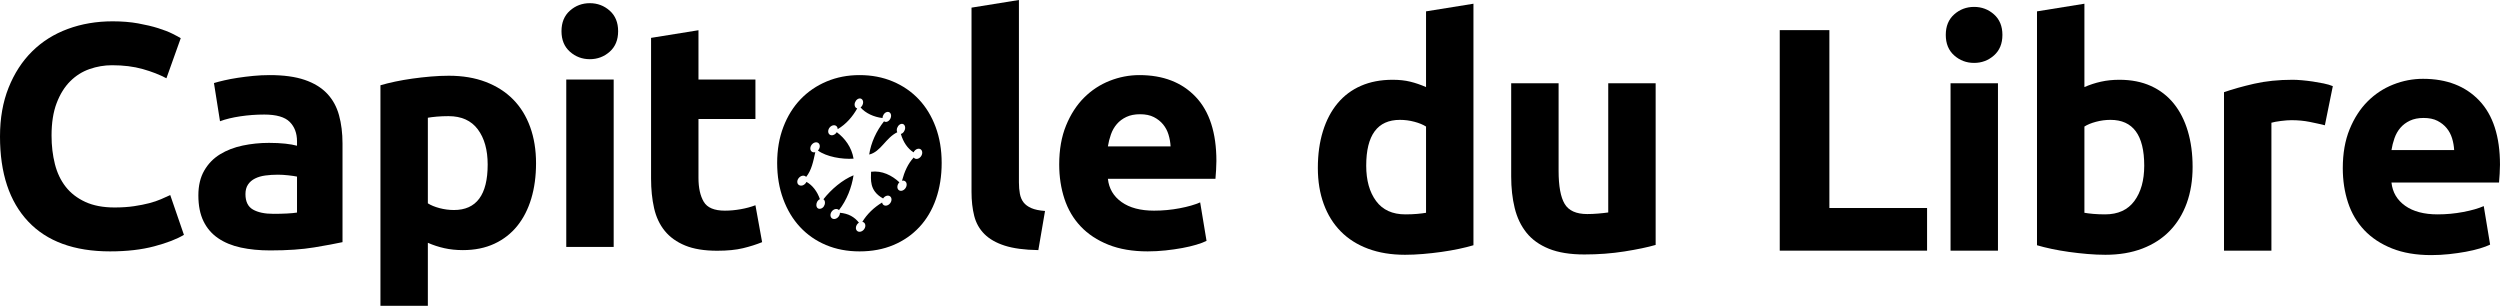
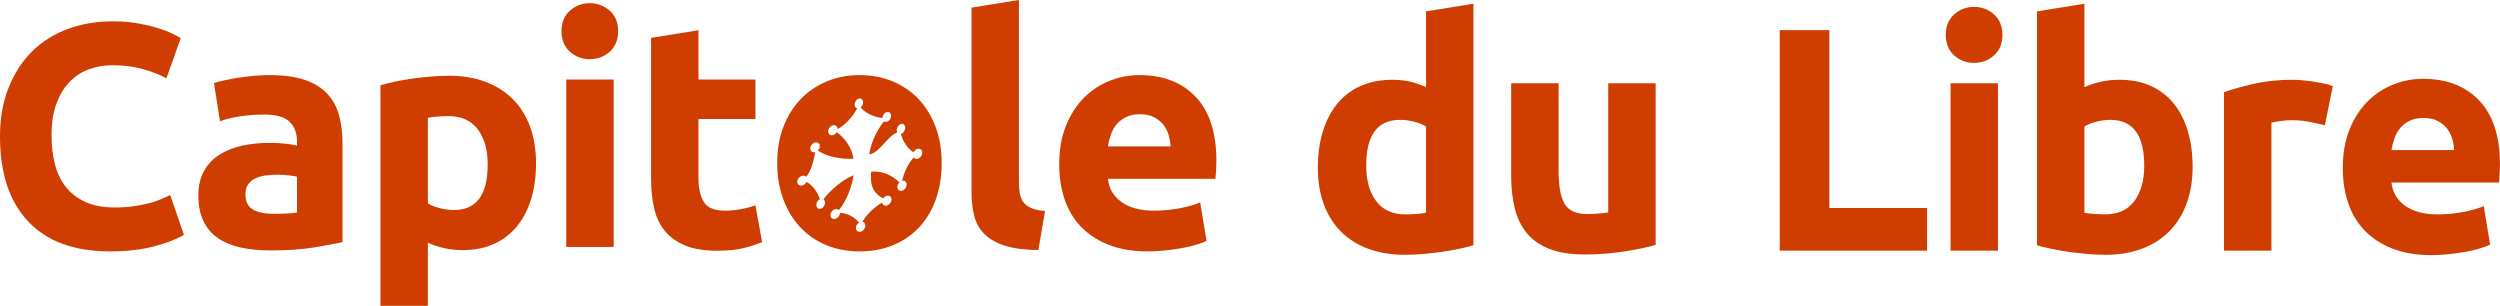
<svg xmlns="http://www.w3.org/2000/svg" width="60.908cm" height="7.45cm" id="svg3744" version="1.1">
  <defs id="defs3746" />
  <g id="layer1" transform="translate(-335,-56.03878)">
-     <path d="m 436.38,287.517 c -33.013,0 -58.161,-9.18 -75.449,-27.547 -17.287,-18.354 -25.931,-44.435 -25.931,-78.23 0,-16.799 2.639,-31.792 7.912,-44.977 5.275,-13.186 12.499,-24.321 21.683,-33.404 9.178,-9.083 20.115,-15.968 32.816,-20.656 12.695,-4.689 26.467,-7.031 41.314,-7.031 8.594,0 16.41,0.634 23.441,1.901 7.032,1.276 13.185,2.739 18.458,4.396 5.275,1.661 9.671,3.371 13.186,5.13 3.515,1.757 6.051,3.124 7.619,4.101 l -13.186,36.919 c -6.254,-3.321 -13.528,-6.152 -21.83,-8.498 -8.305,-2.345 -17.727,-3.514 -28.276,-3.514 -7.031,0 -13.916,1.168 -20.655,3.514 -6.739,2.347 -12.699,6.108 -17.874,11.283 -5.178,5.176 -9.33,11.866 -12.451,20.07 -3.128,8.202 -4.688,18.164 -4.688,29.884 0,9.378 1.025,18.121 3.076,26.226 2.052,8.107 5.37,15.092 9.962,20.951 4.588,5.859 10.594,10.501 18.019,13.917 7.421,3.419 16.408,5.13 26.956,5.13 6.639,0 12.599,-0.394 17.873,-1.174 5.274,-0.779 9.963,-1.709 14.067,-2.784 4.1,-1.07 7.714,-2.296 10.839,-3.661 3.122,-1.365 5.957,-2.64 8.498,-3.809 l 12.598,36.625 c -6.448,3.908 -15.528,7.424 -27.249,10.546 -11.72,3.123 -25.3,4.691 -40.728,4.691" style="fill:#000000;fill-opacity:1;fill-rule:nonzero;stroke:none;stroke-width:0.141" id="path3301-4" />
-     <path d="m 583.292,125.19 c 12.893,0 23.632,1.463 32.231,4.396 8.593,2.927 15.48,7.129 20.657,12.595 5.173,5.473 8.837,12.114 10.988,19.926 2.146,7.815 3.223,16.51 3.223,26.078 v 90.83 c -6.256,1.372 -14.943,2.981 -26.076,4.836 -11.136,1.853 -24.614,2.783 -40.437,2.783 -9.96,0 -18.999,-0.876 -27.102,-2.635 -8.107,-1.758 -15.09,-4.639 -20.951,-8.644 -5.859,-4.004 -10.354,-9.231 -13.477,-15.679 -3.127,-6.444 -4.689,-14.355 -4.689,-23.731 0,-8.984 1.806,-16.603 5.422,-22.855 3.611,-6.249 8.447,-11.232 14.504,-14.946 6.053,-3.707 12.989,-6.396 20.803,-8.057 7.811,-1.657 15.918,-2.488 24.319,-2.488 5.663,0 10.694,0.244 15.091,0.734 4.394,0.488 7.956,1.122 10.694,1.901 v -4.101 c 0,-7.423 -2.249,-13.378 -6.74,-17.873 -4.496,-4.495 -12.306,-6.741 -23.442,-6.741 -7.426,0 -14.75,0.542 -21.974,1.612 -7.231,1.077 -13.478,2.591 -18.752,4.544 l -5.569,-35.163 c 2.537,-0.775 5.714,-1.609 9.523,-2.489 3.81,-0.879 7.958,-1.657 12.454,-2.345 4.49,-0.679 9.229,-1.266 14.209,-1.758 4.982,-0.483 10.01,-0.73 15.09,-0.73 z m 3.515,127.752 c 4.294,0 8.397,-0.099 12.307,-0.295 3.906,-0.193 7.032,-0.485 9.377,-0.879 v -33.109 c -1.758,-0.388 -4.397,-0.782 -7.913,-1.176 -3.515,-0.387 -6.739,-0.584 -9.668,-0.584 -4.104,0 -7.962,0.248 -11.573,0.734 -3.618,0.488 -6.791,1.418 -9.523,2.784 -2.739,1.367 -4.884,3.222 -6.448,5.567 -1.564,2.344 -2.344,5.274 -2.344,8.788 0,6.843 2.293,11.576 6.887,14.211 4.588,2.638 10.887,3.958 18.897,3.958" style="fill:#000000;fill-opacity:1;fill-rule:nonzero;stroke:none;stroke-width:0.141" id="path3303-4" />
-     <path d="m 828.592,206.352 c 0,11.919 -1.463,22.757 -4.393,32.524 -2.93,9.767 -7.231,18.167 -12.894,25.199 -5.666,7.031 -12.701,12.503 -21.096,16.408 -8.4,3.905 -18.069,5.859 -29.006,5.859 -6.057,0 -11.72,-0.584 -16.994,-1.758 -5.275,-1.171 -10.357,-2.828 -15.238,-4.982 v 58.017 H 685.314 V 134.563 c 3.906,-1.168 8.398,-2.292 13.478,-3.369 5.075,-1.073 10.401,-2 15.969,-2.783 5.566,-0.779 11.229,-1.413 16.995,-1.905 5.758,-0.485 11.277,-0.731 16.553,-0.731 12.695,0 24.026,1.902 33.989,5.711 9.96,3.81 18.36,9.187 25.197,16.118 6.836,6.935 12.059,15.382 15.676,25.344 3.613,9.96 5.42,21.096 5.42,33.404 z m -44.536,1.171 c 0,-13.479 -3.031,-24.269 -9.081,-32.376 -6.058,-8.103 -15.045,-12.16 -26.957,-12.16 -3.912,0 -7.523,0.145 -10.842,0.44 -3.323,0.294 -6.057,0.635 -8.205,1.026 v 78.819 c 2.734,1.756 6.301,3.219 10.696,4.395 4.394,1.171 8.836,1.757 13.332,1.757 20.704,0 31.058,-13.963 31.058,-41.901" style="fill:#000000;fill-opacity:1;fill-rule:nonzero;stroke:none;stroke-width:0.141" id="path3305-5" />
-     <path d="m 904.186,84.754 c 0,8.011 -2.594,14.31 -7.764,18.9 -5.179,4.591 -11.283,6.884 -18.313,6.884 -7.033,0 -13.14,-2.293 -18.312,-6.884 -5.181,-4.591 -7.767,-10.889 -7.767,-18.9 0,-8.009 2.587,-14.308 7.767,-18.9 5.172,-4.586 11.278,-6.885 18.312,-6.885 7.031,0 13.134,2.299 18.313,6.885 5.171,4.592 7.764,10.892 7.764,18.9 z M 900.086,283.413 H 856.426 V 129.291 h 43.66 v 154.122" style="fill:#000000;fill-opacity:1;fill-rule:nonzero;stroke:none;stroke-width:0.141" id="path3307-7" />
-     <path d="m 934.508,90.909 43.657,-7.034 V 129.291 h 52.446 v 36.333 h -52.446 v 54.205 c 0,9.184 1.606,16.511 4.835,21.977 3.225,5.473 9.715,8.203 19.486,8.203 4.685,0 9.52,-0.439 14.503,-1.318 4.979,-0.879 9.521,-2.098 13.622,-3.664 l 6.157,33.988 c -5.275,2.152 -11.136,4.008 -17.585,5.569 -6.444,1.562 -14.355,2.343 -23.731,2.343 -11.919,0 -21.783,-1.609 -29.592,-4.835 -7.817,-3.219 -14.068,-7.712 -18.756,-13.479 -4.685,-5.758 -7.963,-12.745 -9.818,-20.947 -1.853,-8.203 -2.779,-17.287 -2.779,-27.249 V 90.909" style="fill:#000000;fill-opacity:1;fill-rule:nonzero;stroke:none;stroke-width:0.141" id="path3309-2" />
-     <path d="m 1291.114,286.343 c -12.697,-0.196 -22.998,-1.568 -30.91,-4.101 -7.91,-2.537 -14.162,-6.105 -18.753,-10.694 -4.589,-4.591 -7.721,-10.155 -9.376,-16.703 -1.657,-6.54 -2.487,-13.917 -2.487,-22.124 V 63.069 l 43.653,-7.031 V 223.935 c 0,3.908 0.292,7.422 0.882,10.546 0.586,3.13 1.706,5.763 3.369,7.91 1.66,2.152 4.054,3.91 7.177,5.277 3.126,1.369 7.327,2.247 12.605,2.635 l -6.16,36.041" style="fill:#000000;fill-opacity:1;fill-rule:nonzero;stroke:none;stroke-width:0.141" id="path3311-4" />
-     <path d="m 1310.333,207.523 c 0,-13.669 2.1,-25.64 6.3,-35.893 4.198,-10.254 9.719,-18.799 16.555,-25.639 6.839,-6.835 14.702,-12.012 23.591,-15.529 8.886,-3.518 18.02,-5.272 27.397,-5.272 21.871,0 39.158,6.692 51.856,20.068 12.695,13.384 19.046,33.066 19.046,59.043 0,2.543 -0.102,5.327 -0.292,8.35 -0.199,3.034 -0.394,5.717 -0.584,8.059 h -99.036 c 0.974,8.985 5.176,16.113 12.596,21.388 7.423,5.277 17.383,7.911 29.889,7.911 8.006,0 15.87,-0.734 23.585,-2.197 7.711,-1.463 14.012,-3.27 18.893,-5.422 l 5.864,35.454 c -2.347,1.171 -5.468,2.347 -9.375,3.518 -3.909,1.171 -8.255,2.196 -13.034,3.075 -4.794,0.881 -9.921,1.613 -15.386,2.197 -5.474,0.587 -10.94,0.882 -16.405,0.882 -13.872,0 -25.931,-2.053 -36.189,-6.154 -10.257,-4.105 -18.751,-9.713 -25.491,-16.85 -6.739,-7.127 -11.722,-15.573 -14.947,-25.344 -3.219,-9.764 -4.833,-20.313 -4.833,-31.645 z m 102.555,-16.7 c -0.193,-3.709 -0.833,-7.324 -1.905,-10.84 -1.075,-3.52 -2.738,-6.643 -4.977,-9.379 -2.249,-2.732 -5.086,-4.98 -8.501,-6.739 -3.424,-1.758 -7.667,-2.638 -12.747,-2.638 -4.881,0 -9.085,0.834 -12.594,2.492 -3.517,1.662 -6.449,3.857 -8.792,6.593 -2.345,2.735 -4.157,5.907 -5.419,9.519 -1.276,3.62 -2.203,7.282 -2.787,10.991 h 57.723" style="fill:#000000;fill-opacity:1;fill-rule:nonzero;stroke:none;stroke-width:0.141" id="path3313-0" />
-     <path d="m 1691.773,281.857 c -3.909,1.173 -8.401,2.299 -13.479,3.37 -5.082,1.078 -10.401,2.001 -15.968,2.782 -5.568,0.782 -11.236,1.417 -16.995,1.906 -5.763,0.485 -11.28,0.733 -16.554,0.733 -12.701,0 -24.026,-1.858 -33.989,-5.569 -9.962,-3.707 -18.362,-9.033 -25.198,-15.965 -6.839,-6.934 -12.065,-15.333 -15.675,-25.2 -3.617,-9.862 -5.423,-20.954 -5.423,-33.257 0,-12.501 1.563,-23.78 4.69,-33.843 3.121,-10.055 7.617,-18.605 13.476,-25.639 5.86,-7.032 13.04,-12.402 21.538,-16.113 8.495,-3.707 18.211,-5.567 29.153,-5.567 6.051,0 11.473,0.584 16.262,1.758 4.783,1.171 9.618,2.832 14.503,4.977 V 66.496 l 43.658,-7.031 z m -98.742,-73.252 c 0,13.479 3.025,24.32 9.082,32.525 6.053,8.203 15.04,12.304 26.958,12.304 3.904,0 7.517,-0.146 10.84,-0.438 3.319,-0.295 6.052,-0.632 8.204,-1.025 v -79.407 c -2.737,-1.759 -6.3,-3.222 -10.694,-4.394 -4.395,-1.174 -8.841,-1.759 -13.332,-1.759 -20.706,0 -31.058,14.063 -31.058,42.193" style="fill:#000000;fill-opacity:1;fill-rule:nonzero;stroke:none;stroke-width:0.141" id="path3315-8" />
-     <path d="m 1859.545,281.565 c -7.426,2.152 -16.995,4.15 -28.717,6.008 -11.717,1.853 -24.024,2.779 -36.917,2.779 -13.088,0 -23.981,-1.754 -32.669,-5.273 -8.694,-3.514 -15.58,-8.444 -20.657,-14.794 -5.082,-6.347 -8.694,-13.918 -10.841,-22.711 -2.152,-8.789 -3.223,-18.459 -3.223,-29.007 v -85.851 h 43.657 v 80.575 c 0,14.069 1.854,24.227 5.567,30.474 3.709,6.252 10.645,9.376 20.803,9.376 3.123,0 6.448,-0.146 9.964,-0.441 3.514,-0.292 6.637,-0.631 9.375,-1.025 V 132.716 h 43.658 V 281.565" style="fill:#000000;fill-opacity:1;fill-rule:nonzero;stroke:none;stroke-width:0.141" id="path3317-4" />
-     <path d="m 2109.473,247.574 v 39.265 H 1973.812 V 83.784 h 45.706 v 163.791 h 89.955" style="fill:#000000;fill-opacity:1;fill-rule:nonzero;stroke:none;stroke-width:0.141" id="path3319-8" />
-     <path d="m 2178.851,88.18 c 0,8.013 -2.588,14.31 -7.762,18.9 -5.182,4.589 -11.284,6.885 -18.313,6.885 -7.034,0 -13.138,-2.296 -18.312,-6.885 -5.182,-4.591 -7.767,-10.888 -7.767,-18.9 0,-8.009 2.585,-14.307 7.767,-18.9 5.173,-4.586 11.278,-6.885 18.312,-6.885 7.029,0 13.131,2.299 18.313,6.885 5.173,4.594 7.762,10.892 7.762,18.9 z m -4.102,198.66 h -43.653 V 132.716 h 43.653 v 154.123" style="fill:#000000;fill-opacity:1;fill-rule:nonzero;stroke:none;stroke-width:0.141" id="path3321-3" />
-     <path d="m 2353.977,209.777 c 0,12.307 -1.811,23.442 -5.423,33.403 -3.614,9.961 -8.843,18.459 -15.673,25.492 -6.844,7.034 -15.237,12.451 -25.197,16.262 -9.967,3.808 -21.295,5.714 -33.99,5.714 -5.279,0 -10.797,-0.248 -16.555,-0.733 -5.766,-0.49 -11.429,-1.125 -16.995,-1.906 -5.57,-0.781 -10.893,-1.704 -15.969,-2.782 -5.08,-1.071 -9.575,-2.197 -13.481,-3.37 V 66.496 l 43.66,-7.031 v 76.765 c 4.884,-2.145 9.963,-3.806 15.238,-4.977 5.277,-1.174 10.94,-1.758 16.995,-1.758 10.931,0 20.601,1.901 29.007,5.71 8.392,3.81 15.427,9.234 21.096,16.263 5.662,7.034 9.962,15.488 12.889,25.347 2.933,9.868 4.399,20.854 4.399,32.964 z m -44.541,-1.173 c 0,-28.131 -10.355,-42.193 -31.058,-42.193 -4.496,0 -8.939,0.584 -13.329,1.759 -4.394,1.171 -7.966,2.635 -10.697,4.394 v 79.407 c 2.147,0.393 4.884,0.73 8.205,1.025 3.319,0.292 6.932,0.438 10.844,0.438 11.909,0 20.897,-4.101 26.956,-12.304 6.05,-8.206 9.08,-19.046 9.08,-32.525" style="fill:#000000;fill-opacity:1;fill-rule:nonzero;stroke:none;stroke-width:0.141" id="path3323-9" />
-     <path d="m 2475.777,171.392 c -3.912,-0.975 -8.501,-1.998 -13.771,-3.076 -5.275,-1.069 -10.945,-1.612 -16.995,-1.612 -2.742,0 -6.009,0.251 -9.818,0.733 -3.809,0.489 -6.695,1.025 -8.644,1.612 v 117.79 h -43.654 V 140.921 c 7.81,-2.735 17.038,-5.319 27.685,-7.767 10.648,-2.437 22.513,-3.659 35.599,-3.659 2.348,0 5.173,0.145 8.501,0.437 3.321,0.295 6.634,0.689 9.96,1.171 3.319,0.493 6.64,1.081 9.962,1.758 3.321,0.687 6.151,1.514 8.494,2.492 l -7.32,36.038" style="fill:#000000;fill-opacity:1;fill-rule:nonzero;stroke:none;stroke-width:0.141" id="path3325-9" />
-     <path d="m 2492.27,210.949 c 0,-13.67 2.096,-25.641 6.295,-35.894 4.204,-10.252 9.719,-18.798 16.563,-25.639 6.83,-6.835 14.694,-12.012 23.58,-15.529 8.888,-3.517 18.023,-5.272 27.4,-5.272 21.877,0 39.158,6.692 51.862,20.068 12.692,13.383 19.046,33.068 19.046,59.044 0,2.543 -0.103,5.327 -0.292,8.348 -0.196,3.035 -0.399,5.718 -0.59,8.06 h -99.033 c 0.975,8.987 5.173,16.112 12.602,21.389 7.415,5.275 17.381,7.91 29.882,7.91 8.004,0 15.869,-0.733 23.588,-2.197 7.715,-1.464 14.016,-3.27 18.898,-5.422 l 5.859,35.456 c -2.343,1.17 -5.474,2.346 -9.376,3.515 -3.912,1.173 -8.25,2.198 -13.038,3.078 -4.787,0.878 -9.919,1.611 -15.385,2.197 -5.466,0.587 -10.94,0.88 -16.405,0.88 -13.872,0 -25.931,-2.052 -36.185,-6.155 -10.258,-4.104 -18.753,-9.714 -25.498,-16.848 -6.733,-7.128 -11.72,-15.576 -14.936,-25.346 -3.227,-9.764 -4.838,-20.312 -4.838,-31.645 z m 102.552,-16.7 c -0.198,-3.709 -0.834,-7.324 -1.907,-10.842 -1.073,-3.516 -2.738,-6.64 -4.979,-9.377 -2.245,-2.733 -5.085,-4.981 -8.5,-6.738 -3.415,-1.76 -7.668,-2.639 -12.748,-2.639 -4.881,0 -9.077,0.835 -12.594,2.492 -3.519,1.663 -6.452,3.859 -8.793,6.593 -2.345,2.737 -4.15,5.909 -5.418,9.52 -1.277,3.619 -2.2,7.282 -2.784,10.991 h 57.721" style="fill:#000000;fill-opacity:1;fill-rule:nonzero;stroke:none;stroke-width:0.141" id="path3327-1" />
-     <path d="m 1196.535,172.949 c -3.71,-9.962 -8.889,-18.46 -15.529,-25.491 -6.643,-7.035 -14.606,-12.501 -23.883,-16.408 -9.274,-3.908 -19.48,-5.859 -30.616,-5.859 -10.937,0 -21.047,1.952 -30.324,5.859 -9.281,3.908 -17.287,9.373 -24.03,16.408 -6.736,7.031 -12.011,15.529 -15.821,25.491 -3.809,9.96 -5.711,21.002 -5.711,33.109 0,12.117 1.856,23.202 5.569,33.257 3.71,10.063 8.884,18.659 15.529,25.786 6.634,7.132 14.599,12.649 23.88,16.555 9.277,3.908 19.578,5.862 30.908,5.862 11.524,0 21.926,-1.955 31.209,-5.862 9.274,-3.906 17.232,-9.423 23.881,-16.555 6.634,-7.127 11.72,-15.722 15.237,-25.786 3.508,-10.055 5.269,-21.14 5.269,-33.257 0,-12.107 -1.86,-23.148 -5.567,-33.109 z m -16.723,29.338 c -1.455,0.325 -2.722,-0.176 -3.465,-1.201 -5.327,5.714 -8.47,12.87 -10.782,21.407 0.047,-0.015 0.088,-0.04 0.137,-0.048 2.36,-0.533 4.225,1.109 4.167,3.651 -0.061,2.546 -2.034,5.035 -4.393,5.563 -2.362,0.529 -4.228,-1.101 -4.167,-3.649 0.035,-1.526 0.769,-3.028 1.853,-4.101 -6.801,-6.382 -16.006,-11.008 -26.066,-9.723 0.011,6.548 -2.106,17.354 11.079,24.614 0.8,-1.215 2.004,-2.176 3.38,-2.509 2.409,-0.583 4.358,0.965 4.358,3.445 0,2.489 -1.949,4.972 -4.358,5.55 -2.18,0.525 -3.964,-0.697 -4.292,-2.776 -7.553,4.537 -13.985,10.766 -18.2,17.784 1.624,0.267 2.767,1.605 2.767,3.511 0,2.482 -1.95,4.97 -4.358,5.549 -2.409,0.581 -4.362,-0.962 -4.362,-3.445 0,-1.916 1.16,-3.819 2.794,-4.86 -4.132,-5.251 -9.668,-8.411 -17.478,-9.084 0,0.024 0,0.045 0,0.072 0,2.48 -1.95,4.963 -4.356,5.548 -2.415,0.58 -4.366,-0.961 -4.366,-3.45 0,-2.482 1.952,-4.965 4.366,-5.552 1.418,-0.336 2.656,0.069 3.456,0.954 7.213,-9.198 11.709,-20.868 13.43,-32.095 -10.252,4.187 -20.506,12.852 -27.744,22.087 0.896,0.577 1.425,1.684 1.425,3.113 0,2.489 -1.55,4.969 -3.958,5.553 -2.409,0.581 -3.963,-0.965 -3.963,-3.455 0,-2.23 1.27,-4.452 3.271,-5.299 -2.461,-7.135 -6.764,-12.757 -12.345,-15.91 -0.792,1.616 -2.348,2.959 -4.03,3.364 -1.472,0.358 -4.469,-0.267 -4.469,-3.446 0,-2.482 2.121,-4.97 4.526,-5.549 1.466,-0.351 2.82,0.086 3.656,1.037 4.931,-6.05 6.541,-14.16 8.407,-22.819 -0.071,0.024 -0.143,0.059 -0.22,0.076 -2.4,0.58 -4.358,-0.961 -4.358,-3.445 0,-2.485 1.957,-4.965 4.358,-5.548 2.409,-0.583 4.364,0.958 4.364,3.441 0,1.466 -0.686,2.921 -1.734,3.994 7.851,5.792 22.307,8.271 32.828,7.499 -1.703,-10.42 -7.971,-18.844 -15.468,-24.39 -0.799,1.322 -2.08,2.375 -3.537,2.728 -2.409,0.586 -4.358,-0.961 -4.358,-3.446 0,-2.48 1.949,-4.966 4.358,-5.543 2.409,-0.588 4.363,0.96 4.363,3.445 0,0.021 -0.011,0.045 -0.011,0.068 7.917,-4.675 13.802,-11.617 18.015,-19.129 -1.414,-0.303 -2.4,-1.634 -2.4,-3.504 0,-2.484 1.756,-4.965 3.919,-5.55 2.172,-0.579 3.93,0.97 3.93,3.448 0,1.843 -0.964,3.675 -2.348,4.736 4.523,5.243 12.153,8.817 20.237,9.737 0,-2.482 1.758,-4.968 3.93,-5.552 2.169,-0.579 3.922,0.965 3.922,3.442 0,2.489 -1.753,4.975 -3.922,5.553 -0.989,0.265 -1.88,0.072 -2.571,-0.435 -7.082,8.963 -11.992,19.585 -13.669,30.597 10.731,-2.52 15.138,-15.36 25.86,-20.514 -0.292,-0.581 -0.469,-1.281 -0.453,-2.086 0.061,-2.546 1.83,-5.041 3.958,-5.569 2.128,-0.528 3.809,1.106 3.748,3.648 -0.052,2.546 -1.816,5.032 -3.944,5.566 2.175,7.561 6.257,13.505 11.7,16.945 0.763,-1.597 2.183,-2.894 3.805,-3.256 2.367,-0.529 4.239,1.104 4.173,3.648 -0.066,2.543 -2.035,5.038 -4.394,5.566" style="fill:#000000;fill-opacity:1;fill-rule:nonzero;stroke:none;stroke-width:0.141" id="path3329-4" />
+     <path d="m 436.38,287.517 c -33.013,0 -58.161,-9.18 -75.449,-27.547 -17.287,-18.354 -25.931,-44.435 -25.931,-78.23 0,-16.799 2.639,-31.792 7.912,-44.977 5.275,-13.186 12.499,-24.321 21.683,-33.404 9.178,-9.083 20.115,-15.968 32.816,-20.656 12.695,-4.689 26.467,-7.031 41.314,-7.031 8.594,0 16.41,0.634 23.441,1.901 7.032,1.276 13.185,2.739 18.458,4.396 5.275,1.661 9.671,3.371 13.186,5.13 3.515,1.757 6.051,3.124 7.619,4.101 l -13.186,36.919 c -6.254,-3.321 -13.528,-6.152 -21.83,-8.498 -8.305,-2.345 -17.727,-3.514 -28.276,-3.514 -7.031,0 -13.916,1.168 -20.655,3.514 -6.739,2.347 -12.699,6.108 -17.874,11.283 -5.178,5.176 -9.33,11.866 -12.451,20.07 -3.128,8.202 -4.688,18.164 -4.688,29.884 0,9.378 1.025,18.121 3.076,26.226 2.052,8.107 5.37,15.092 9.962,20.951 4.588,5.859 10.594,10.501 18.019,13.917 7.421,3.419 16.408,5.13 26.956,5.13 6.639,0 12.599,-0.394 17.873,-1.174 5.274,-0.779 9.963,-1.709 14.067,-2.784 4.1,-1.07 7.714,-2.296 10.839,-3.661 3.122,-1.365 5.957,-2.64 8.498,-3.809 l 12.598,36.625 c -6.448,3.908 -15.528,7.424 -27.249,10.546 -11.72,3.123 -25.3,4.691 -40.728,4.691" style="fill:#d03d00;fill-opacity:1;fill-rule:nonzero;stroke:none;stroke-width:0.141" id="path3301-4" />
+     <path d="m 583.292,125.19 c 12.893,0 23.632,1.463 32.231,4.396 8.593,2.927 15.48,7.129 20.657,12.595 5.173,5.473 8.837,12.114 10.988,19.926 2.146,7.815 3.223,16.51 3.223,26.078 v 90.83 c -6.256,1.372 -14.943,2.981 -26.076,4.836 -11.136,1.853 -24.614,2.783 -40.437,2.783 -9.96,0 -18.999,-0.876 -27.102,-2.635 -8.107,-1.758 -15.09,-4.639 -20.951,-8.644 -5.859,-4.004 -10.354,-9.231 -13.477,-15.679 -3.127,-6.444 -4.689,-14.355 -4.689,-23.731 0,-8.984 1.806,-16.603 5.422,-22.855 3.611,-6.249 8.447,-11.232 14.504,-14.946 6.053,-3.707 12.989,-6.396 20.803,-8.057 7.811,-1.657 15.918,-2.488 24.319,-2.488 5.663,0 10.694,0.244 15.091,0.734 4.394,0.488 7.956,1.122 10.694,1.901 v -4.101 c 0,-7.423 -2.249,-13.378 -6.74,-17.873 -4.496,-4.495 -12.306,-6.741 -23.442,-6.741 -7.426,0 -14.75,0.542 -21.974,1.612 -7.231,1.077 -13.478,2.591 -18.752,4.544 l -5.569,-35.163 c 2.537,-0.775 5.714,-1.609 9.523,-2.489 3.81,-0.879 7.958,-1.657 12.454,-2.345 4.49,-0.679 9.229,-1.266 14.209,-1.758 4.982,-0.483 10.01,-0.73 15.09,-0.73 z m 3.515,127.752 c 4.294,0 8.397,-0.099 12.307,-0.295 3.906,-0.193 7.032,-0.485 9.377,-0.879 v -33.109 c -1.758,-0.388 -4.397,-0.782 -7.913,-1.176 -3.515,-0.387 -6.739,-0.584 -9.668,-0.584 -4.104,0 -7.962,0.248 -11.573,0.734 -3.618,0.488 -6.791,1.418 -9.523,2.784 -2.739,1.367 -4.884,3.222 -6.448,5.567 -1.564,2.344 -2.344,5.274 -2.344,8.788 0,6.843 2.293,11.576 6.887,14.211 4.588,2.638 10.887,3.958 18.897,3.958" style="fill:#d03d00;fill-opacity:1;fill-rule:nonzero;stroke:none;stroke-width:0.141" id="path3303-4" />
+     <path d="m 828.592,206.352 c 0,11.919 -1.463,22.757 -4.393,32.524 -2.93,9.767 -7.231,18.167 -12.894,25.199 -5.666,7.031 -12.701,12.503 -21.096,16.408 -8.4,3.905 -18.069,5.859 -29.006,5.859 -6.057,0 -11.72,-0.584 -16.994,-1.758 -5.275,-1.171 -10.357,-2.828 -15.238,-4.982 v 58.017 H 685.314 V 134.563 c 3.906,-1.168 8.398,-2.292 13.478,-3.369 5.075,-1.073 10.401,-2 15.969,-2.783 5.566,-0.779 11.229,-1.413 16.995,-1.905 5.758,-0.485 11.277,-0.731 16.553,-0.731 12.695,0 24.026,1.902 33.989,5.711 9.96,3.81 18.36,9.187 25.197,16.118 6.836,6.935 12.059,15.382 15.676,25.344 3.613,9.96 5.42,21.096 5.42,33.404 z m -44.536,1.171 c 0,-13.479 -3.031,-24.269 -9.081,-32.376 -6.058,-8.103 -15.045,-12.16 -26.957,-12.16 -3.912,0 -7.523,0.145 -10.842,0.44 -3.323,0.294 -6.057,0.635 -8.205,1.026 v 78.819 c 2.734,1.756 6.301,3.219 10.696,4.395 4.394,1.171 8.836,1.757 13.332,1.757 20.704,0 31.058,-13.963 31.058,-41.901" style="fill:#d03d00;fill-opacity:1;fill-rule:nonzero;stroke:none;stroke-width:0.141" id="path3305-5" />
+     <path d="m 904.186,84.754 c 0,8.011 -2.594,14.31 -7.764,18.9 -5.179,4.591 -11.283,6.884 -18.313,6.884 -7.033,0 -13.14,-2.293 -18.312,-6.884 -5.181,-4.591 -7.767,-10.889 -7.767,-18.9 0,-8.009 2.587,-14.308 7.767,-18.9 5.172,-4.586 11.278,-6.885 18.312,-6.885 7.031,0 13.134,2.299 18.313,6.885 5.171,4.592 7.764,10.892 7.764,18.9 z M 900.086,283.413 H 856.426 V 129.291 h 43.66 v 154.122" style="fill:#d03d00;fill-opacity:1;fill-rule:nonzero;stroke:none;stroke-width:0.141" id="path3307-7" />
+     <path d="m 934.508,90.909 43.657,-7.034 V 129.291 h 52.446 v 36.333 h -52.446 v 54.205 c 0,9.184 1.606,16.511 4.835,21.977 3.225,5.473 9.715,8.203 19.486,8.203 4.685,0 9.52,-0.439 14.503,-1.318 4.979,-0.879 9.521,-2.098 13.622,-3.664 l 6.157,33.988 c -5.275,2.152 -11.136,4.008 -17.585,5.569 -6.444,1.562 -14.355,2.343 -23.731,2.343 -11.919,0 -21.783,-1.609 -29.592,-4.835 -7.817,-3.219 -14.068,-7.712 -18.756,-13.479 -4.685,-5.758 -7.963,-12.745 -9.818,-20.947 -1.853,-8.203 -2.779,-17.287 -2.779,-27.249 V 90.909" style="fill:#d03d00;fill-opacity:1;fill-rule:nonzero;stroke:none;stroke-width:0.141" id="path3309-2" />
+     <path d="m 1291.114,286.343 c -12.697,-0.196 -22.998,-1.568 -30.91,-4.101 -7.91,-2.537 -14.162,-6.105 -18.753,-10.694 -4.589,-4.591 -7.721,-10.155 -9.376,-16.703 -1.657,-6.54 -2.487,-13.917 -2.487,-22.124 V 63.069 l 43.653,-7.031 V 223.935 c 0,3.908 0.292,7.422 0.882,10.546 0.586,3.13 1.706,5.763 3.369,7.91 1.66,2.152 4.054,3.91 7.177,5.277 3.126,1.369 7.327,2.247 12.605,2.635 l -6.16,36.041" style="fill:#d03d00;fill-opacity:1;fill-rule:nonzero;stroke:none;stroke-width:0.141" id="path3311-4" />
+     <path d="m 1310.333,207.523 c 0,-13.669 2.1,-25.64 6.3,-35.893 4.198,-10.254 9.719,-18.799 16.555,-25.639 6.839,-6.835 14.702,-12.012 23.591,-15.529 8.886,-3.518 18.02,-5.272 27.397,-5.272 21.871,0 39.158,6.692 51.856,20.068 12.695,13.384 19.046,33.066 19.046,59.043 0,2.543 -0.102,5.327 -0.292,8.35 -0.199,3.034 -0.394,5.717 -0.584,8.059 h -99.036 c 0.974,8.985 5.176,16.113 12.596,21.388 7.423,5.277 17.383,7.911 29.889,7.911 8.006,0 15.87,-0.734 23.585,-2.197 7.711,-1.463 14.012,-3.27 18.893,-5.422 l 5.864,35.454 c -2.347,1.171 -5.468,2.347 -9.375,3.518 -3.909,1.171 -8.255,2.196 -13.034,3.075 -4.794,0.881 -9.921,1.613 -15.386,2.197 -5.474,0.587 -10.94,0.882 -16.405,0.882 -13.872,0 -25.931,-2.053 -36.189,-6.154 -10.257,-4.105 -18.751,-9.713 -25.491,-16.85 -6.739,-7.127 -11.722,-15.573 -14.947,-25.344 -3.219,-9.764 -4.833,-20.313 -4.833,-31.645 z m 102.555,-16.7 c -0.193,-3.709 -0.833,-7.324 -1.905,-10.84 -1.075,-3.52 -2.738,-6.643 -4.977,-9.379 -2.249,-2.732 -5.086,-4.98 -8.501,-6.739 -3.424,-1.758 -7.667,-2.638 -12.747,-2.638 -4.881,0 -9.085,0.834 -12.594,2.492 -3.517,1.662 -6.449,3.857 -8.792,6.593 -2.345,2.735 -4.157,5.907 -5.419,9.519 -1.276,3.62 -2.203,7.282 -2.787,10.991 h 57.723" style="fill:#d03d00;fill-opacity:1;fill-rule:nonzero;stroke:none;stroke-width:0.141" id="path3313-0" />
+     <path d="m 1691.773,281.857 c -3.909,1.173 -8.401,2.299 -13.479,3.37 -5.082,1.078 -10.401,2.001 -15.968,2.782 -5.568,0.782 -11.236,1.417 -16.995,1.906 -5.763,0.485 -11.28,0.733 -16.554,0.733 -12.701,0 -24.026,-1.858 -33.989,-5.569 -9.962,-3.707 -18.362,-9.033 -25.198,-15.965 -6.839,-6.934 -12.065,-15.333 -15.675,-25.2 -3.617,-9.862 -5.423,-20.954 -5.423,-33.257 0,-12.501 1.563,-23.78 4.69,-33.843 3.121,-10.055 7.617,-18.605 13.476,-25.639 5.86,-7.032 13.04,-12.402 21.538,-16.113 8.495,-3.707 18.211,-5.567 29.153,-5.567 6.051,0 11.473,0.584 16.262,1.758 4.783,1.171 9.618,2.832 14.503,4.977 V 66.496 l 43.658,-7.031 z m -98.742,-73.252 c 0,13.479 3.025,24.32 9.082,32.525 6.053,8.203 15.04,12.304 26.958,12.304 3.904,0 7.517,-0.146 10.84,-0.438 3.319,-0.295 6.052,-0.632 8.204,-1.025 v -79.407 c -2.737,-1.759 -6.3,-3.222 -10.694,-4.394 -4.395,-1.174 -8.841,-1.759 -13.332,-1.759 -20.706,0 -31.058,14.063 -31.058,42.193" style="fill:#d03d00;fill-opacity:1;fill-rule:nonzero;stroke:none;stroke-width:0.141" id="path3315-8" />
+     <path d="m 1859.545,281.565 c -7.426,2.152 -16.995,4.15 -28.717,6.008 -11.717,1.853 -24.024,2.779 -36.917,2.779 -13.088,0 -23.981,-1.754 -32.669,-5.273 -8.694,-3.514 -15.58,-8.444 -20.657,-14.794 -5.082,-6.347 -8.694,-13.918 -10.841,-22.711 -2.152,-8.789 -3.223,-18.459 -3.223,-29.007 v -85.851 h 43.657 v 80.575 c 0,14.069 1.854,24.227 5.567,30.474 3.709,6.252 10.645,9.376 20.803,9.376 3.123,0 6.448,-0.146 9.964,-0.441 3.514,-0.292 6.637,-0.631 9.375,-1.025 V 132.716 h 43.658 V 281.565" style="fill:#d03d00;fill-opacity:1;fill-rule:nonzero;stroke:none;stroke-width:0.141" id="path3317-4" />
+     <path d="m 2109.473,247.574 v 39.265 H 1973.812 V 83.784 h 45.706 v 163.791 h 89.955" style="fill:#d03d00;fill-opacity:1;fill-rule:nonzero;stroke:none;stroke-width:0.141" id="path3319-8" />
+     <path d="m 2178.851,88.18 c 0,8.013 -2.588,14.31 -7.762,18.9 -5.182,4.589 -11.284,6.885 -18.313,6.885 -7.034,0 -13.138,-2.296 -18.312,-6.885 -5.182,-4.591 -7.767,-10.888 -7.767,-18.9 0,-8.009 2.585,-14.307 7.767,-18.9 5.173,-4.586 11.278,-6.885 18.312,-6.885 7.029,0 13.131,2.299 18.313,6.885 5.173,4.594 7.762,10.892 7.762,18.9 z m -4.102,198.66 h -43.653 V 132.716 h 43.653 v 154.123" style="fill:#d03d00;fill-opacity:1;fill-rule:nonzero;stroke:none;stroke-width:0.141" id="path3321-3" />
+     <path d="m 2353.977,209.777 c 0,12.307 -1.811,23.442 -5.423,33.403 -3.614,9.961 -8.843,18.459 -15.673,25.492 -6.844,7.034 -15.237,12.451 -25.197,16.262 -9.967,3.808 -21.295,5.714 -33.99,5.714 -5.279,0 -10.797,-0.248 -16.555,-0.733 -5.766,-0.49 -11.429,-1.125 -16.995,-1.906 -5.57,-0.781 -10.893,-1.704 -15.969,-2.782 -5.08,-1.071 -9.575,-2.197 -13.481,-3.37 V 66.496 l 43.66,-7.031 v 76.765 c 4.884,-2.145 9.963,-3.806 15.238,-4.977 5.277,-1.174 10.94,-1.758 16.995,-1.758 10.931,0 20.601,1.901 29.007,5.71 8.392,3.81 15.427,9.234 21.096,16.263 5.662,7.034 9.962,15.488 12.889,25.347 2.933,9.868 4.399,20.854 4.399,32.964 z m -44.541,-1.173 c 0,-28.131 -10.355,-42.193 -31.058,-42.193 -4.496,0 -8.939,0.584 -13.329,1.759 -4.394,1.171 -7.966,2.635 -10.697,4.394 v 79.407 c 2.147,0.393 4.884,0.73 8.205,1.025 3.319,0.292 6.932,0.438 10.844,0.438 11.909,0 20.897,-4.101 26.956,-12.304 6.05,-8.206 9.08,-19.046 9.08,-32.525" style="fill:#d03d00;fill-opacity:1;fill-rule:nonzero;stroke:none;stroke-width:0.141" id="path3323-9" />
+     <path d="m 2475.777,171.392 c -3.912,-0.975 -8.501,-1.998 -13.771,-3.076 -5.275,-1.069 -10.945,-1.612 -16.995,-1.612 -2.742,0 -6.009,0.251 -9.818,0.733 -3.809,0.489 -6.695,1.025 -8.644,1.612 v 117.79 h -43.654 V 140.921 c 7.81,-2.735 17.038,-5.319 27.685,-7.767 10.648,-2.437 22.513,-3.659 35.599,-3.659 2.348,0 5.173,0.145 8.501,0.437 3.321,0.295 6.634,0.689 9.96,1.171 3.319,0.493 6.64,1.081 9.962,1.758 3.321,0.687 6.151,1.514 8.494,2.492 l -7.32,36.038" style="fill:#d03d00;fill-opacity:1;fill-rule:nonzero;stroke:none;stroke-width:0.141" id="path3325-9" />
+     <path d="m 2492.27,210.949 c 0,-13.67 2.096,-25.641 6.295,-35.894 4.204,-10.252 9.719,-18.798 16.563,-25.639 6.83,-6.835 14.694,-12.012 23.58,-15.529 8.888,-3.517 18.023,-5.272 27.4,-5.272 21.877,0 39.158,6.692 51.862,20.068 12.692,13.383 19.046,33.068 19.046,59.044 0,2.543 -0.103,5.327 -0.292,8.348 -0.196,3.035 -0.399,5.718 -0.59,8.06 h -99.033 c 0.975,8.987 5.173,16.112 12.602,21.389 7.415,5.275 17.381,7.91 29.882,7.91 8.004,0 15.869,-0.733 23.588,-2.197 7.715,-1.464 14.016,-3.27 18.898,-5.422 l 5.859,35.456 c -2.343,1.17 -5.474,2.346 -9.376,3.515 -3.912,1.173 -8.25,2.198 -13.038,3.078 -4.787,0.878 -9.919,1.611 -15.385,2.197 -5.466,0.587 -10.94,0.88 -16.405,0.88 -13.872,0 -25.931,-2.052 -36.185,-6.155 -10.258,-4.104 -18.753,-9.714 -25.498,-16.848 -6.733,-7.128 -11.72,-15.576 -14.936,-25.346 -3.227,-9.764 -4.838,-20.312 -4.838,-31.645 z m 102.552,-16.7 c -0.198,-3.709 -0.834,-7.324 -1.907,-10.842 -1.073,-3.516 -2.738,-6.64 -4.979,-9.377 -2.245,-2.733 -5.085,-4.981 -8.5,-6.738 -3.415,-1.76 -7.668,-2.639 -12.748,-2.639 -4.881,0 -9.077,0.835 -12.594,2.492 -3.519,1.663 -6.452,3.859 -8.793,6.593 -2.345,2.737 -4.15,5.909 -5.418,9.52 -1.277,3.619 -2.2,7.282 -2.784,10.991 h 57.721" style="fill:#d03d00;fill-opacity:1;fill-rule:nonzero;stroke:none;stroke-width:0.141" id="path3327-1" />
+     <path d="m 1196.535,172.949 c -3.71,-9.962 -8.889,-18.46 -15.529,-25.491 -6.643,-7.035 -14.606,-12.501 -23.883,-16.408 -9.274,-3.908 -19.48,-5.859 -30.616,-5.859 -10.937,0 -21.047,1.952 -30.324,5.859 -9.281,3.908 -17.287,9.373 -24.03,16.408 -6.736,7.031 -12.011,15.529 -15.821,25.491 -3.809,9.96 -5.711,21.002 -5.711,33.109 0,12.117 1.856,23.202 5.569,33.257 3.71,10.063 8.884,18.659 15.529,25.786 6.634,7.132 14.599,12.649 23.88,16.555 9.277,3.908 19.578,5.862 30.908,5.862 11.524,0 21.926,-1.955 31.209,-5.862 9.274,-3.906 17.232,-9.423 23.881,-16.555 6.634,-7.127 11.72,-15.722 15.237,-25.786 3.508,-10.055 5.269,-21.14 5.269,-33.257 0,-12.107 -1.86,-23.148 -5.567,-33.109 z m -16.723,29.338 c -1.455,0.325 -2.722,-0.176 -3.465,-1.201 -5.327,5.714 -8.47,12.87 -10.782,21.407 0.047,-0.015 0.088,-0.04 0.137,-0.048 2.36,-0.533 4.225,1.109 4.167,3.651 -0.061,2.546 -2.034,5.035 -4.393,5.563 -2.362,0.529 -4.228,-1.101 -4.167,-3.649 0.035,-1.526 0.769,-3.028 1.853,-4.101 -6.801,-6.382 -16.006,-11.008 -26.066,-9.723 0.011,6.548 -2.106,17.354 11.079,24.614 0.8,-1.215 2.004,-2.176 3.38,-2.509 2.409,-0.583 4.358,0.965 4.358,3.445 0,2.489 -1.949,4.972 -4.358,5.55 -2.18,0.525 -3.964,-0.697 -4.292,-2.776 -7.553,4.537 -13.985,10.766 -18.2,17.784 1.624,0.267 2.767,1.605 2.767,3.511 0,2.482 -1.95,4.97 -4.358,5.549 -2.409,0.581 -4.362,-0.962 -4.362,-3.445 0,-1.916 1.16,-3.819 2.794,-4.86 -4.132,-5.251 -9.668,-8.411 -17.478,-9.084 0,0.024 0,0.045 0,0.072 0,2.48 -1.95,4.963 -4.356,5.548 -2.415,0.58 -4.366,-0.961 -4.366,-3.45 0,-2.482 1.952,-4.965 4.366,-5.552 1.418,-0.336 2.656,0.069 3.456,0.954 7.213,-9.198 11.709,-20.868 13.43,-32.095 -10.252,4.187 -20.506,12.852 -27.744,22.087 0.896,0.577 1.425,1.684 1.425,3.113 0,2.489 -1.55,4.969 -3.958,5.553 -2.409,0.581 -3.963,-0.965 -3.963,-3.455 0,-2.23 1.27,-4.452 3.271,-5.299 -2.461,-7.135 -6.764,-12.757 -12.345,-15.91 -0.792,1.616 -2.348,2.959 -4.03,3.364 -1.472,0.358 -4.469,-0.267 -4.469,-3.446 0,-2.482 2.121,-4.97 4.526,-5.549 1.466,-0.351 2.82,0.086 3.656,1.037 4.931,-6.05 6.541,-14.16 8.407,-22.819 -0.071,0.024 -0.143,0.059 -0.22,0.076 -2.4,0.58 -4.358,-0.961 -4.358,-3.445 0,-2.485 1.957,-4.965 4.358,-5.548 2.409,-0.583 4.364,0.958 4.364,3.441 0,1.466 -0.686,2.921 -1.734,3.994 7.851,5.792 22.307,8.271 32.828,7.499 -1.703,-10.42 -7.971,-18.844 -15.468,-24.39 -0.799,1.322 -2.08,2.375 -3.537,2.728 -2.409,0.586 -4.358,-0.961 -4.358,-3.446 0,-2.48 1.949,-4.966 4.358,-5.543 2.409,-0.588 4.363,0.96 4.363,3.445 0,0.021 -0.011,0.045 -0.011,0.068 7.917,-4.675 13.802,-11.617 18.015,-19.129 -1.414,-0.303 -2.4,-1.634 -2.4,-3.504 0,-2.484 1.756,-4.965 3.919,-5.55 2.172,-0.579 3.93,0.97 3.93,3.448 0,1.843 -0.964,3.675 -2.348,4.736 4.523,5.243 12.153,8.817 20.237,9.737 0,-2.482 1.758,-4.968 3.93,-5.552 2.169,-0.579 3.922,0.965 3.922,3.442 0,2.489 -1.753,4.975 -3.922,5.553 -0.989,0.265 -1.88,0.072 -2.571,-0.435 -7.082,8.963 -11.992,19.585 -13.669,30.597 10.731,-2.52 15.138,-15.36 25.86,-20.514 -0.292,-0.581 -0.469,-1.281 -0.453,-2.086 0.061,-2.546 1.83,-5.041 3.958,-5.569 2.128,-0.528 3.809,1.106 3.748,3.648 -0.052,2.546 -1.816,5.032 -3.944,5.566 2.175,7.561 6.257,13.505 11.7,16.945 0.763,-1.597 2.183,-2.894 3.805,-3.256 2.367,-0.529 4.239,1.104 4.173,3.648 -0.066,2.543 -2.035,5.038 -4.394,5.566" style="fill:#d03d00;fill-opacity:1;fill-rule:nonzero;stroke:none;stroke-width:0.141" id="path3329-4" />
  </g>
</svg>
